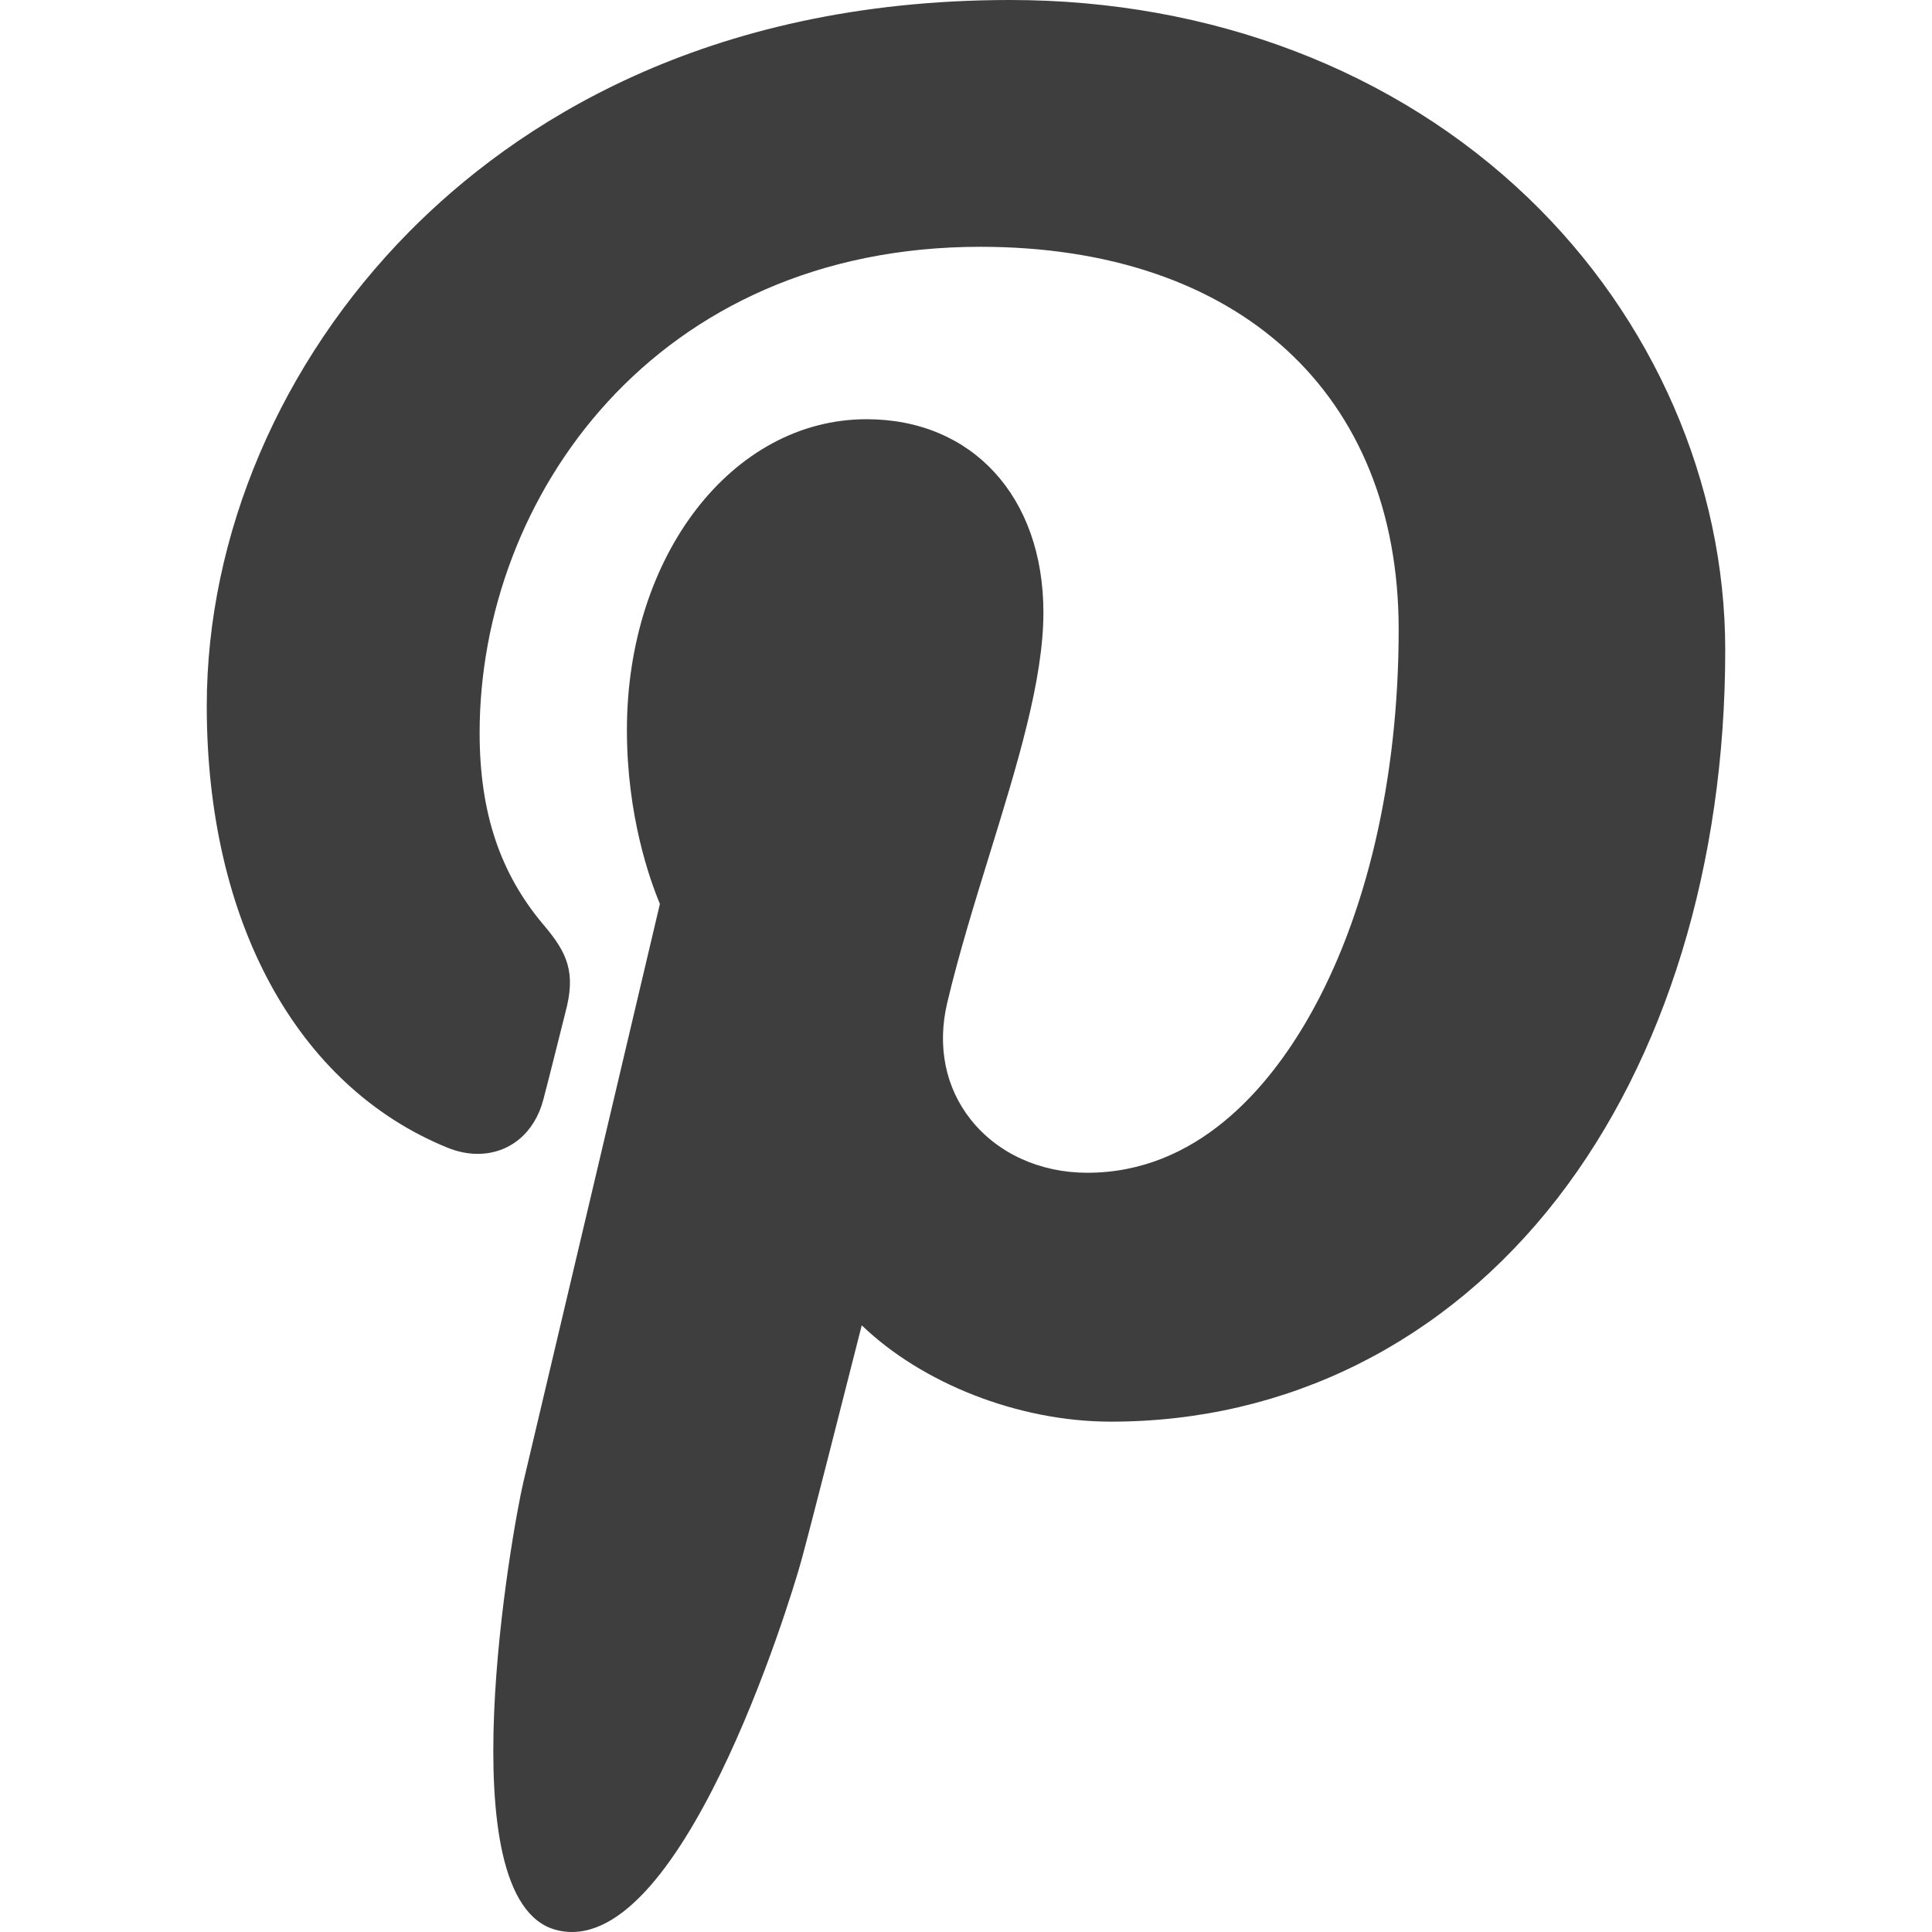
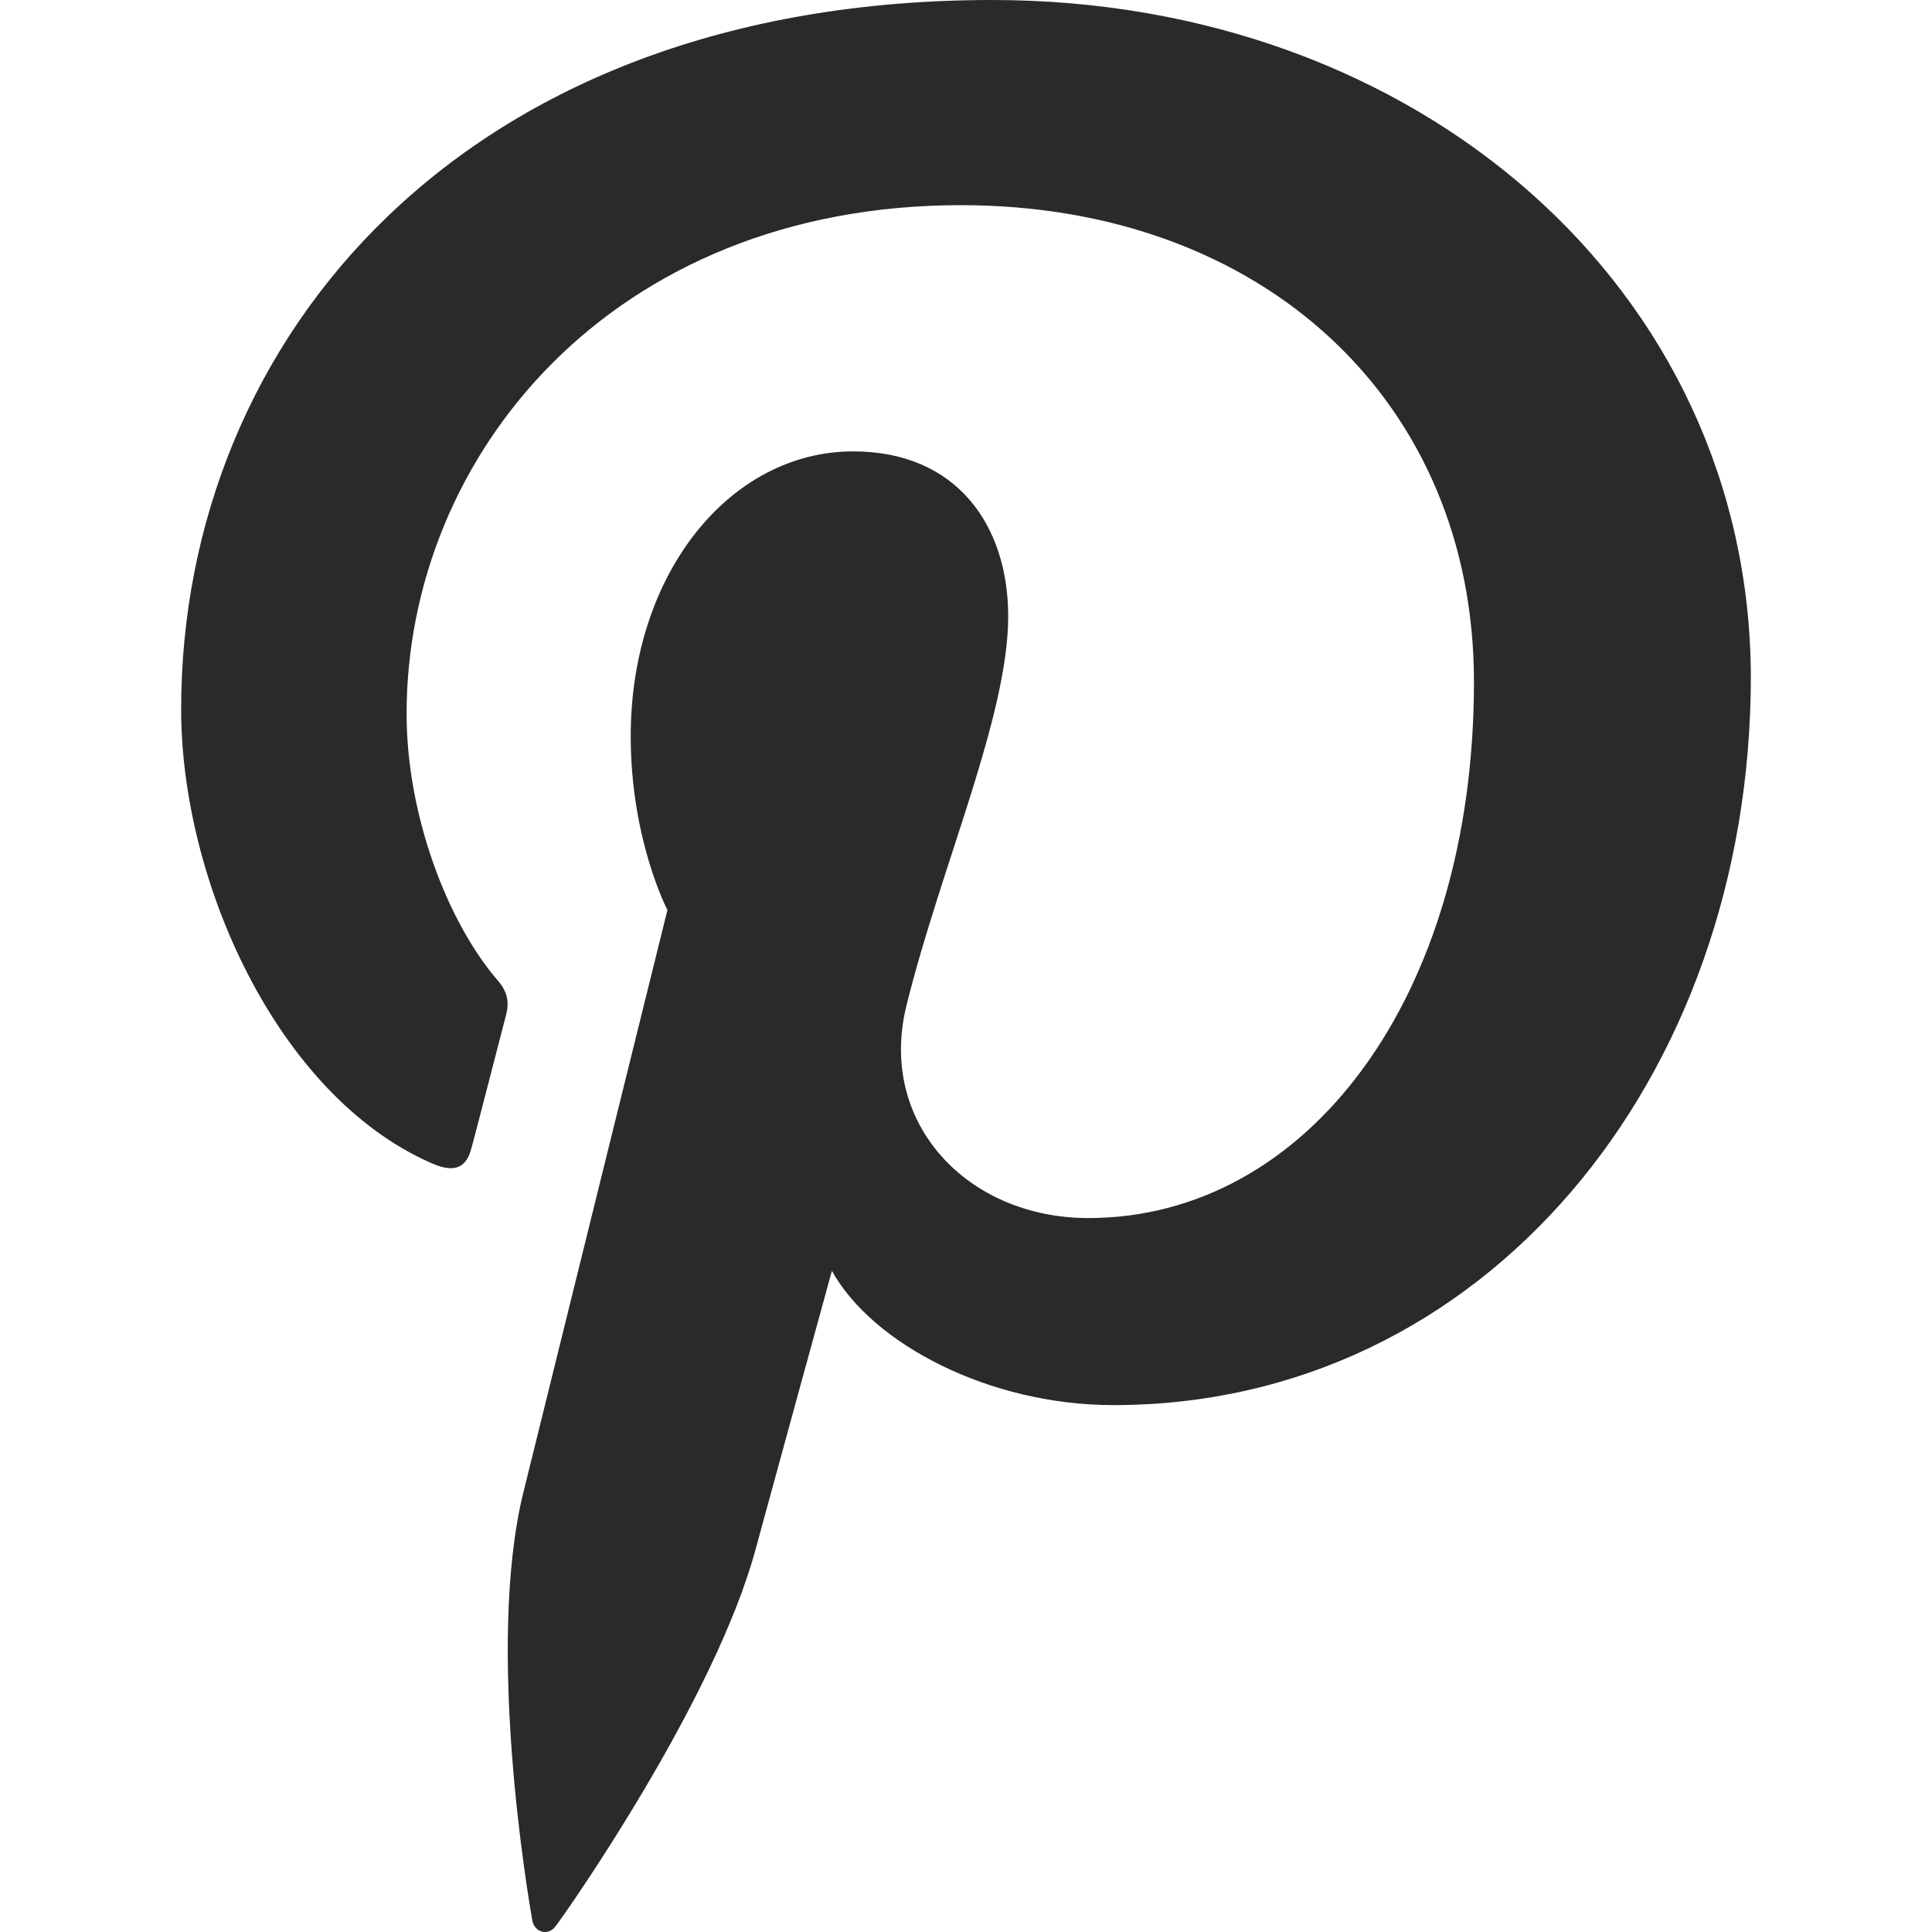
- <svg xmlns="http://www.w3.org/2000/svg" version="1.1" id="Layer_1" x="0px" y="0px" viewBox="0 0 310.05 310.05" style="enable-background:new 0 0 310.05 310.05;" xml:space="preserve" width="512px" height="512px">
-   <g id="XMLID_798_">
-     <path id="XMLID_799_" d="M245.265,31.772C223.923,11.284,194.388,0,162.101,0c-49.32,0-79.654,20.217-96.416,37.176   c-20.658,20.9-32.504,48.651-32.504,76.139c0,34.513,14.436,61.003,38.611,70.858c1.623,0.665,3.256,1,4.857,1   c5.1,0,9.141-3.337,10.541-8.69c0.816-3.071,2.707-10.647,3.529-13.936c1.76-6.495,0.338-9.619-3.5-14.142   c-6.992-8.273-10.248-18.056-10.248-30.788c0-37.818,28.16-78.011,80.352-78.011c41.412,0,67.137,23.537,67.137,61.425   c0,23.909-5.15,46.051-14.504,62.35c-6.5,11.325-17.93,24.825-35.477,24.825c-7.588,0-14.404-3.117-18.705-8.551   c-4.063-5.137-5.402-11.773-3.768-18.689c1.846-7.814,4.363-15.965,6.799-23.845c4.443-14.392,8.643-27.985,8.643-38.83   c0-18.55-11.404-31.014-28.375-31.014c-21.568,0-38.465,21.906-38.465,49.871c0,13.715,3.645,23.973,5.295,27.912   c-2.717,11.512-18.865,79.953-21.928,92.859c-1.771,7.534-12.44,67.039,5.219,71.784c19.841,5.331,37.576-52.623,39.381-59.172   c1.463-5.326,6.582-25.465,9.719-37.845c9.578,9.226,25,15.463,40.006,15.463c28.289,0,53.73-12.73,71.637-35.843   c17.367-22.418,26.932-53.664,26.932-87.978C276.869,77.502,265.349,51.056,245.265,31.772z" fill="#3e3e3e" />
+ <svg xmlns="http://www.w3.org/2000/svg" version="1.1" id="Capa_1" x="0px" y="0px" viewBox="0 0 511.977 511.977" style="enable-background:new 0 0 511.977 511.977;" xml:space="preserve" width="512px" height="512px">
+   <g>
+     <g>
+       <path d="M262.948,0C122.628,0,48.004,89.92,48.004,187.968c0,45.472,25.408,102.176,66.08,120.16    c6.176,2.784,9.536,1.6,10.912-4.128c1.216-4.352,6.56-25.312,9.152-35.2c0.8-3.168,0.384-5.92-2.176-8.896    c-13.504-15.616-24.224-44.064-24.224-70.752c0-68.384,54.368-134.784,146.88-134.784c80,0,135.968,51.968,135.968,126.304    c0,84-44.448,142.112-102.208,142.112c-31.968,0-55.776-25.088-48.224-56.128c9.12-36.96,27.008-76.704,27.008-103.36    c0-23.904-13.504-43.68-41.088-43.68c-32.544,0-58.944,32.224-58.944,75.488c0,27.488,9.728,46.048,9.728,46.048    S144.676,371.2,138.692,395.488c-10.112,41.12,1.376,107.712,2.368,113.44c0.608,3.168,4.16,4.16,6.144,1.568    c3.168-4.16,42.08-59.68,52.992-99.808c3.968-14.624,20.256-73.92,20.256-73.92c10.72,19.36,41.664,35.584,74.624,35.584    c98.048,0,168.896-86.176,168.896-193.12C463.62,76.704,375.876,0,262.948,0z" fill="#2a2a2a" />
+     </g>
  </g>
  <g>
</g>
  <g>
</g>
  <g>
</g>
  <g>
</g>
  <g>
</g>
  <g>
</g>
  <g>
</g>
  <g>
</g>
  <g>
</g>
  <g>
</g>
  <g>
</g>
  <g>
</g>
  <g>
</g>
  <g>
</g>
  <g>
</g>
</svg>
